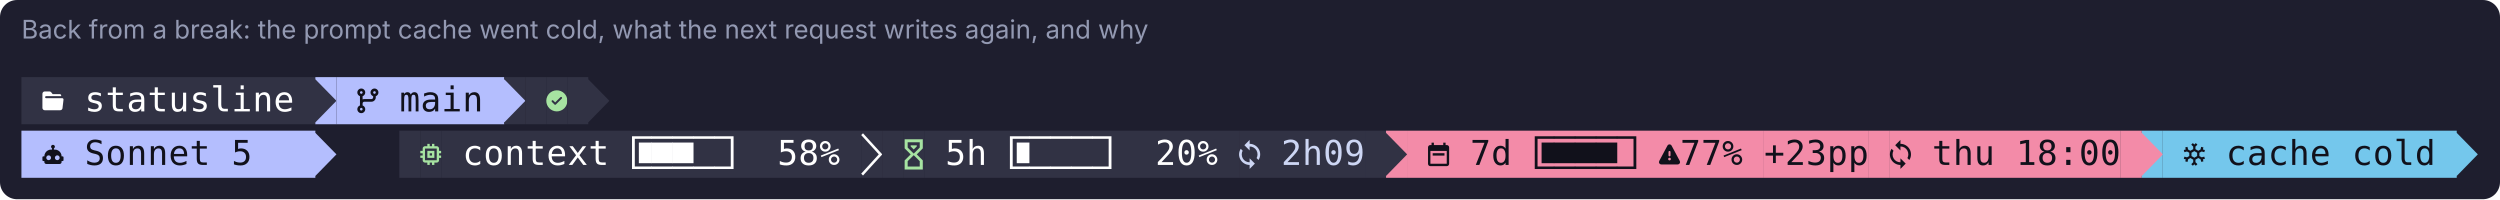
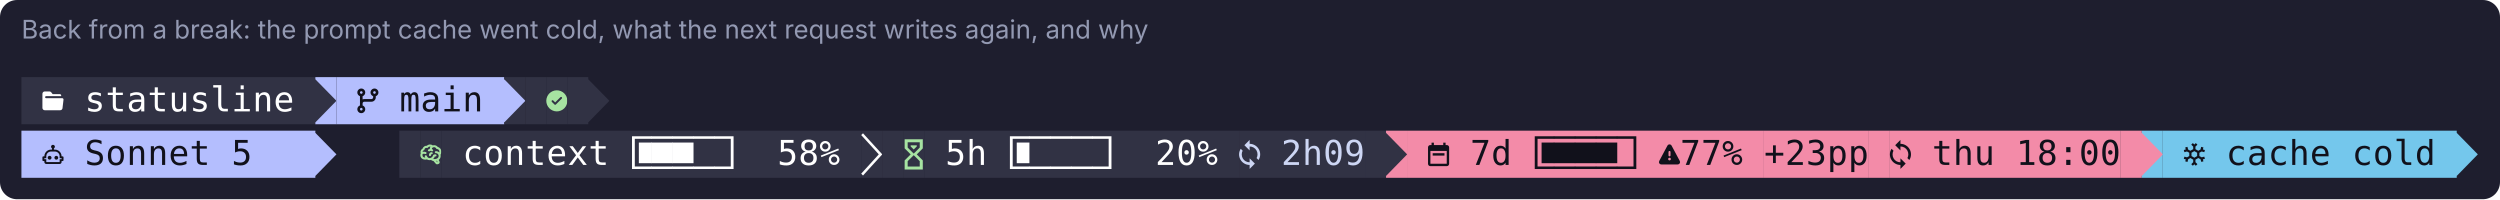
<svg xmlns="http://www.w3.org/2000/svg" width="1167" height="93" viewBox="0 0 1167 93" role="img" aria-label="Back from a break: the prompt cache went cold, what the next request writes again, and why">
  <rect width="1167" height="93" rx="8" fill="#1e1e2e" />
  <text x="10" y="18" font-family="-apple-system,Segoe UI,system-ui,sans-serif" font-size="12" fill="#9399b2">Back from a break: the prompt cache went cold, what the next request writes again, and why</text>
  <rect x="10.00" y="36" width="137.20" height="22" fill="rgb(49,50,68)" />
  <path d="M133 1134H400Q466 1134 507 1080L576 989Q582 981 591 981H991Q1022 981 1045 959Q1068 936 1067 905V867H210Q187 867 170.0 850.0Q153 833 153 810Q153 786 170.0 769.0Q187 752 210 752H1123Q1154 752 1177 730Q1200 707 1199 676Q1199 670 1199 667L1144 200Q1144 144 1105.0 105.0Q1066 66 1010 66H133Q78 66 39.0 105.0Q0 144 0 200V1000Q0 1056 39.0 1095.0Q78 1134 133 1134Z" fill="rgb(255,255,255)" transform="translate(19.80 52.00) scale(0.00821 -0.00821)" />
  <text x="44.30" y="52" text-anchor="middle" font-family="ui-monospace,SFMono-Regular,Menlo,Consolas,monospace" font-size="16" fill="rgb(255,255,255)">s</text>
  <text x="54.10" y="52" text-anchor="middle" font-family="ui-monospace,SFMono-Regular,Menlo,Consolas,monospace" font-size="16" fill="rgb(255,255,255)">t</text>
  <text x="63.90" y="52" text-anchor="middle" font-family="ui-monospace,SFMono-Regular,Menlo,Consolas,monospace" font-size="16" fill="rgb(255,255,255)">a</text>
  <text x="73.70" y="52" text-anchor="middle" font-family="ui-monospace,SFMono-Regular,Menlo,Consolas,monospace" font-size="16" fill="rgb(255,255,255)">t</text>
  <text x="83.50" y="52" text-anchor="middle" font-family="ui-monospace,SFMono-Regular,Menlo,Consolas,monospace" font-size="16" fill="rgb(255,255,255)">u</text>
  <text x="93.30" y="52" text-anchor="middle" font-family="ui-monospace,SFMono-Regular,Menlo,Consolas,monospace" font-size="16" fill="rgb(255,255,255)">s</text>
  <text x="103.10" y="52" text-anchor="middle" font-family="ui-monospace,SFMono-Regular,Menlo,Consolas,monospace" font-size="16" fill="rgb(255,255,255)">l</text>
  <text x="112.90" y="52" text-anchor="middle" font-family="ui-monospace,SFMono-Regular,Menlo,Consolas,monospace" font-size="16" fill="rgb(255,255,255)">i</text>
  <text x="122.70" y="52" text-anchor="middle" font-family="ui-monospace,SFMono-Regular,Menlo,Consolas,monospace" font-size="16" fill="rgb(255,255,255)">n</text>
  <text x="132.50" y="52" text-anchor="middle" font-family="ui-monospace,SFMono-Regular,Menlo,Consolas,monospace" font-size="16" fill="rgb(255,255,255)">e</text>
  <rect x="147.20" y="36" width="9.80" height="22" fill="rgb(180,190,254)" />
  <path d="M-72 1812H13L1200 602L13 -612H-72Z" fill="rgb(49,50,68)" transform="translate(147.20 52.00) scale(0.00821 -0.00821)" />
  <rect x="157.00" y="36" width="78.40" height="22" fill="rgb(180,190,254)" />
  <path d="M750 1076Q750 1168 816.0 1234.0Q882 1300 975.0 1300.0Q1068 1300 1134.0 1234.0Q1200 1168 1200 1076Q1200 1004 1158 944Q1116 886 1049 864V800Q1049 698 976 624Q903 550 800 550H400Q359 550 329 522Q299 492 300 450V338Q366 314 408.0 256.0Q450 198 450 126Q450 32 384.0 -34.0Q318 -100 225 -100Q132 -100 66 -34Q0 32 0 126Q0 198 42.0 256.0Q84 314 150 338V864Q84 888 42.0 946.0Q0 1004 0 1076Q0 1168 66.0 1234.0Q132 1300 225.0 1300.0Q318 1300 384.0 1234.0Q450 1168 450 1076Q450 1004 408.0 946.0Q366 888 300 864V680Q348 700 400 700H800Q841 700 871.0 730.0Q901 760 900 800V864Q834 888 792.0 946.0Q750 1004 750 1076ZM225 1000Q255 1000 277.0 1022.0Q299 1044 300 1076Q300 1106 278.0 1128.0Q256 1150 225.0 1150.0Q194 1150 172.0 1128.0Q150 1106 150.0 1075.0Q150 1044 172.0 1022.0Q194 1000 225 1000ZM975 1000Q1005 1000 1027.0 1022.0Q1049 1044 1049.0 1075.0Q1049 1106 1028 1128Q1006 1150 975.0 1150.0Q944 1150 922.0 1128.0Q900 1106 900.0 1075.0Q900 1044 922.0 1022.0Q944 1000 975 1000ZM225 50Q255 50 277 72Q299 94 300 126Q300 156 278.0 178.0Q256 200 225.0 200.0Q194 200 172.0 178.0Q150 156 150.0 125.0Q150 94 172.0 72.0Q194 50 225 50Z" fill="rgb(17,17,27)" transform="translate(166.80 52.00) scale(0.00821 -0.00821)" />
  <text x="191.30" y="52" text-anchor="middle" font-family="ui-monospace,SFMono-Regular,Menlo,Consolas,monospace" font-size="16" fill="rgb(17,17,27)">m</text>
  <text x="201.10" y="52" text-anchor="middle" font-family="ui-monospace,SFMono-Regular,Menlo,Consolas,monospace" font-size="16" fill="rgb(17,17,27)">a</text>
  <text x="210.90" y="52" text-anchor="middle" font-family="ui-monospace,SFMono-Regular,Menlo,Consolas,monospace" font-size="16" fill="rgb(17,17,27)">i</text>
  <text x="220.70" y="52" text-anchor="middle" font-family="ui-monospace,SFMono-Regular,Menlo,Consolas,monospace" font-size="16" fill="rgb(17,17,27)">n</text>
  <rect x="235.40" y="36" width="9.80" height="22" fill="rgb(49,50,68)" />
  <path d="M-72 1812H13L1200 602L13 -612H-72Z" fill="rgb(180,190,254)" transform="translate(235.40 52.00) scale(0.00821 -0.00821)" />
  <rect x="245.20" y="36" width="9.80" height="22" fill="rgb(49,50,68)" />
  <rect x="255.00" y="36" width="9.80" height="22" fill="rgb(49,50,68)" />
  <path d="M832 1152Q943 1104 1024 1024Q1104 944 1152.0 833.0Q1200 722 1199 600Q1199 478 1152 367Q1104 256 1024.0 176.0Q944 96 832 48Q722 0 600.0 0.0Q478 0 367.0 48.0Q256 96 176.0 176.0Q96 256 48.0 367.0Q0 478 0.0 600.0Q0 722 48.0 833.0Q96 944 176.0 1024.0Q256 1104 367.0 1152.0Q478 1200 600.0 1200.0Q722 1200 832 1152ZM883 729Q898 745 898 767Q898 790 881.0 807.0Q864 824 842 823Q820 823 803 808L506 511L396 621Q380 636 357.0 636.0Q334 636 318 620Q301 603 301 580Q301 558 316 542L466 391Q483 374 506 375Q529 375 546 391Z" fill="rgb(166,227,161)" transform="translate(255.00 52.00) scale(0.00821 -0.00821)" />
  <rect x="264.80" y="36" width="9.80" height="22" fill="rgb(49,50,68)" />
  <path d="M-72 1812H13L1200 602L13 -612H-72Z" fill="rgb(49,50,68)" transform="translate(274.60 52.00) scale(0.00821 -0.00821)" />
  <rect x="10.00" y="61" width="137.20" height="22" fill="rgb(180,190,254)" />
-   <path d="M600 1144Q646 1144 678.0 1112.0Q710 1080 710 1037Q710 1006 694.0 980.5Q678 955 654 943V874H710Q812 874 900.0 821.5Q988 769 1039.0 682.0Q1090 595 1090 490H1144Q1166 490 1183.0 475.0Q1200 460 1200 437V274Q1200 251 1183.0 235.5Q1166 220 1144 220H1090V164Q1090 120 1058.0 88.0Q1026 56 980 56H220Q174 56 142.0 88.0Q110 120 110 164V220H56Q34 220 17.0 235.0Q0 250 0 274V437Q0 460 16.0 475.0Q32 490 56 490H110Q110 595 161.0 682.0Q212 769 300.0 821.5Q388 874 490 874H546V943Q522 956 506.0 981.0Q490 1006 490 1037Q490 1081 522.0 1112.5Q554 1144 600 1144ZM354 546Q298 546 259.0 505.5Q220 465 220.0 409.0Q220 353 259.0 313.5Q298 274 354.0 274.0Q410 274 450.0 313.5Q490 353 490.0 409.0Q490 465 450.0 505.5Q410 546 354 546ZM846 546Q790 546 750.0 505.5Q710 465 710.0 409.0Q710 353 749.0 313.5Q788 274 844.0 274.0Q900 274 940.0 313.5Q980 353 980.0 409.0Q980 465 941.0 505.5Q902 546 846 546Z" fill="rgb(17,17,27)" transform="translate(19.80 77.00) scale(0.00821 -0.00821)" />
+   <path d="M898 409Q898 365 866.0 333.5Q834 302 790.0 302.0Q746 302 714.0 333.5Q682 365 682.0 410.0Q682 455 714.0 486.5Q746 518 790.0 518.0Q834 518 866.0 486.5Q898 455 898 409ZM408 518Q364 518 332.0 486.5Q300 455 300.0 410.0Q300 365 333.0 333.5Q366 302 410.0 302.0Q454 302 486.0 333.5Q518 365 518.0 410.0Q518 455 486.0 486.5Q454 518 408 518ZM1200 437V274Q1200 251 1183.0 235.5Q1166 220 1144 220H1090V164Q1090 120 1058.0 88.0Q1026 56 980 56H220Q174 56 142.0 88.0Q110 120 110 164V220H56Q34 220 17.0 235.0Q0 250 0 274V437Q0 460 16.0 475.0Q32 490 56 490H110Q110 595 161.0 683.0Q212 771 300.0 822.5Q388 874 490 874H546V943Q522 956 506.0 981.0Q490 1006 490 1037Q490 1081 522.0 1112.5Q554 1144 600.0 1144.0Q646 1144 678.0 1112.0Q710 1080 710 1037Q710 1006 694.0 980.5Q678 955 654 943V874H710Q812 874 900.0 822.5Q988 771 1039.0 683.0Q1090 595 1090 490H1144Q1166 490 1183.0 475.0Q1200 460 1200 437ZM1090 384H980V490Q980 564 944.0 627.0Q908 690 846.0 727.0Q784 764 710 764H490Q416 764 353.0 727.0Q290 690 255.0 627.5Q220 565 220 490V384H110V327H220V164H980V327H1090Z" fill="rgb(17,17,27)" transform="translate(19.80 77.00) scale(0.00821 -0.00821)" />
  <text x="44.30" y="77" text-anchor="middle" font-family="ui-monospace,SFMono-Regular,Menlo,Consolas,monospace" font-size="16" fill="rgb(17,17,27)">S</text>
  <text x="54.10" y="77" text-anchor="middle" font-family="ui-monospace,SFMono-Regular,Menlo,Consolas,monospace" font-size="16" fill="rgb(17,17,27)">o</text>
  <text x="63.90" y="77" text-anchor="middle" font-family="ui-monospace,SFMono-Regular,Menlo,Consolas,monospace" font-size="16" fill="rgb(17,17,27)">n</text>
  <text x="73.70" y="77" text-anchor="middle" font-family="ui-monospace,SFMono-Regular,Menlo,Consolas,monospace" font-size="16" fill="rgb(17,17,27)">n</text>
  <text x="83.50" y="77" text-anchor="middle" font-family="ui-monospace,SFMono-Regular,Menlo,Consolas,monospace" font-size="16" fill="rgb(17,17,27)">e</text>
  <text x="93.30" y="77" text-anchor="middle" font-family="ui-monospace,SFMono-Regular,Menlo,Consolas,monospace" font-size="16" fill="rgb(17,17,27)">t</text>
  <text x="112.90" y="77" text-anchor="middle" font-family="ui-monospace,SFMono-Regular,Menlo,Consolas,monospace" font-size="16" fill="rgb(17,17,27)">5</text>
  <path d="M-72 1812H13L1200 602L13 -612H-72Z" fill="rgb(180,190,254)" transform="translate(147.20 77.00) scale(0.00821 -0.00821)" />
  <rect x="186.40" y="61" width="9.80" height="22" fill="rgb(49,50,68)" />
  <rect x="196.20" y="61" width="9.80" height="22" fill="rgb(49,50,68)" />
-   <path d="M935 266H265V935H935ZM1200 666V800H1065V935Q1065 988 1026.0 1027.0Q987 1066 935 1066H800Q800 1065 800 1200H665V1066H534Q534 1065 534 1200H400V1066H265Q212 1066 173.5 1027.0Q135 988 135 935V800H0V666H135V534H0Q0 535 0 401H135V266Q135 213 174.0 174.0Q213 135 265 135H400V0H534V135H665V0H800V135H935Q988 135 1026.5 174.0Q1065 213 1065 266V401H1200V534H1065V666ZM665 534H534V666H665ZM800 800H400Q400 801 400 401H800Z" fill="rgb(166,227,161)" transform="translate(196.20 77.00) scale(0.00821 -0.00821)" />
+   <path d="M1156 519Q1159 450 1130.0 388.5Q1101 327 1046 286L1090 201Q1112 157 1094.0 114.0Q1076 71 1032 55L986 41Q972 35 952 36Q905 36 875 74L752 220Q673 234 609 283Q565 272 521 272Q442 272 375 316Q328 302 280 305Q211 302 146.5 331.0Q82 360 43.5 416.5Q5 473 2 541Q-4 607 24 665Q-3 734 19 802Q52 887 134 934Q159 1008 223.0 1052.5Q287 1097 368 1091Q439 1157 535.0 1164.0Q631 1171 708 1113Q746 1124 785 1124Q846 1124 899.0 1099.0Q952 1074 991 1027Q1079 1002 1138.0 931.0Q1197 860 1200 767Q1206 665 1150 582Q1156 549 1156 519ZM862 602Q889 599 905.5 581.5Q922 564 922.0 539.0Q922 514 905.5 497.5Q889 481 864 481H826Q799 399 732 346L776 333Q960 336 1018 424Q1048 471 1043 522V525Q1040 586 993.5 629.5Q947 673 884 670Q862 670 844.0 686.5Q826 703 826.0 728.0Q826 753 844.0 769.5Q862 786 884 786Q997 783 1082 711Q1085 736 1084 764Q1081 825 1048 860Q1007 901 917 913Q892 971 846 995Q808 1017 760 1009Q719 1001 689.0 978.5Q659 956 659 934Q659 926 664.5 909.5Q670 893 673 890Q698 890 715.0 873.5Q732 857 732.0 832.5Q732 808 714.5 790.0Q697 772 673 772Q626 775 590 805Q549 778 497 772Q472 772 452.5 787.0Q433 802 431.5 825.5Q430 849 445.5 868.0Q461 887 486 890Q503 893 516 898Q541 912 541 934Q541 995 579 1042Q491 1064 409 965Q327 979 288.0 958.0Q249 937 225 852Q178 830 161 811Q136 789 128 747Q224 766 315 734Q337 726 348.0 704.0Q359 682 351.0 658.5Q343 635 321.0 625.0Q299 615 274 624Q208 651 140 626Q129 615 123 594Q123 580 123.0 549.5Q123 519 138.0 490.5Q153 462 181 445Q228 420 280 421Q269 443 259.0 467.5Q249 492 260.5 515.5Q272 539 295.0 547.0Q318 555 341.5 544.0Q365 533 373 509Q390 459 431.0 426.0Q472 393 527 387Q588 390 637.0 424.5Q686 459 714 514Q722 569 766 588Q796 602 862 602ZM980 162 944 239 903 231Q902 231 960 157ZM708 668Q708 690 693.0 708.0Q678 726 653 728Q590 731 541 690Q489 635 491 561Q491 536 509.0 519.5Q527 503 551.5 503.0Q576 503 592.5 519.5Q609 536 609.0 560.5Q609 585 623 605Q634 613 647 613Q672 613 690.0 628.0Q708 643 708 668Z" fill="rgb(166,227,161)" transform="translate(196.20 77.00) scale(0.00821 -0.00821)" />
  <rect x="206.00" y="61" width="196.00" height="22" fill="rgb(49,50,68)" />
  <text x="220.70" y="77" text-anchor="middle" font-family="ui-monospace,SFMono-Regular,Menlo,Consolas,monospace" font-size="16" fill="rgb(255,255,255)">c</text>
  <text x="230.50" y="77" text-anchor="middle" font-family="ui-monospace,SFMono-Regular,Menlo,Consolas,monospace" font-size="16" fill="rgb(255,255,255)">o</text>
  <text x="240.30" y="77" text-anchor="middle" font-family="ui-monospace,SFMono-Regular,Menlo,Consolas,monospace" font-size="16" fill="rgb(255,255,255)">n</text>
  <text x="250.10" y="77" text-anchor="middle" font-family="ui-monospace,SFMono-Regular,Menlo,Consolas,monospace" font-size="16" fill="rgb(255,255,255)">t</text>
  <text x="259.90" y="77" text-anchor="middle" font-family="ui-monospace,SFMono-Regular,Menlo,Consolas,monospace" font-size="16" fill="rgb(255,255,255)">e</text>
  <text x="269.70" y="77" text-anchor="middle" font-family="ui-monospace,SFMono-Regular,Menlo,Consolas,monospace" font-size="16" fill="rgb(255,255,255)">x</text>
  <text x="279.50" y="77" text-anchor="middle" font-family="ui-monospace,SFMono-Regular,Menlo,Consolas,monospace" font-size="16" fill="rgb(255,255,255)">t</text>
  <path d="M1210 -88V-231H100V1631H1210V1486H259V-88ZM489 1274H1210V100H489Z" fill="rgb(255,255,255)" transform="translate(294.20 77.00) scale(0.00821 -0.00821)" />
  <path d="M-10 1631H1210V1486H-10ZM-10 1274H1210V100H-10ZM-10 -88H1210V-231H-10Z" fill="rgb(255,255,255)" transform="translate(304.00 77.00) scale(0.00821 -0.00821)" />
  <path d="M-10 1631H1210V1486H-10ZM-10 1274H1210V100H-10ZM-10 -88H1210V-231H-10Z" fill="rgb(255,255,255)" transform="translate(313.80 77.00) scale(0.00821 -0.00821)" />
  <path d="M-10 1631H1210V1486H-10ZM-10 -88H1210V-231H-10Z" fill="rgb(255,255,255)" transform="translate(323.60 77.00) scale(0.00821 -0.00821)" />
  <path d="M-10.0 -88.0V-231.0H1100.0V1631.0H-10.0V1486.0H941.0V-88.0Z" fill="rgb(255,255,255)" transform="translate(333.40 77.00) scale(0.00821 -0.00821)" />
  <text x="367.70" y="77" text-anchor="middle" font-family="ui-monospace,SFMono-Regular,Menlo,Consolas,monospace" font-size="16" fill="rgb(255,255,255)">5</text>
  <text x="377.50" y="77" text-anchor="middle" font-family="ui-monospace,SFMono-Regular,Menlo,Consolas,monospace" font-size="16" fill="rgb(255,255,255)">8</text>
  <text x="387.30" y="77" text-anchor="middle" font-family="ui-monospace,SFMono-Regular,Menlo,Consolas,monospace" font-size="16" fill="rgb(255,255,255)">%</text>
  <rect x="402.00" y="61" width="9.80" height="22" fill="rgb(49,50,68)" />
  <path d="M0 1700 104 1800 1199 602 104 -600 0 -496 1000 602Z" fill="rgb(255,255,255)" transform="translate(402.00 77.00) scale(0.00821 -0.00821)" />
  <rect x="411.80" y="61" width="9.80" height="22" fill="rgb(49,50,68)" />
  <rect x="421.60" y="61" width="9.80" height="22" fill="rgb(49,50,68)" />
  <path d="M84 1459H1116V943L774 600Q772 600 1116 258V-259H84V258L426 600Q428 600 84 943ZM942 214 600 556 256 214V-89H942ZM600 645 942 988V1291H256V988ZM426 1117H774V1053L600 879L426 1053Z" fill="rgb(166,227,161)" transform="translate(421.60 77.00) scale(0.00821 -0.00821)" />
  <rect x="431.40" y="61" width="147.00" height="22" fill="rgb(49,50,68)" />
  <text x="446.10" y="77" text-anchor="middle" font-family="ui-monospace,SFMono-Regular,Menlo,Consolas,monospace" font-size="16" fill="rgb(255,255,255)">5</text>
  <text x="455.90" y="77" text-anchor="middle" font-family="ui-monospace,SFMono-Regular,Menlo,Consolas,monospace" font-size="16" fill="rgb(255,255,255)">h</text>
  <path d="M1210 -88V-231H100V1631H1210V1486H259V-88ZM489 1274H1210V100H489Z" fill="rgb(255,255,255)" transform="translate(470.60 77.00) scale(0.00821 -0.00821)" />
  <path d="M-10 1631H1210V1486H-10ZM-10 -88H1210V-231H-10Z" fill="rgb(255,255,255)" transform="translate(480.40 77.00) scale(0.00821 -0.00821)" />
  <path d="M-10 1631H1210V1486H-10ZM-10 -88H1210V-231H-10Z" fill="rgb(255,255,255)" transform="translate(490.20 77.00) scale(0.00821 -0.00821)" />
  <path d="M-10 1631H1210V1486H-10ZM-10 -88H1210V-231H-10Z" fill="rgb(255,255,255)" transform="translate(500.00 77.00) scale(0.00821 -0.00821)" />
  <path d="M-10.0 -88.0V-231.0H1100.0V1631.0H-10.0V1486.0H941.0V-88.0Z" fill="rgb(255,255,255)" transform="translate(509.80 77.00) scale(0.00821 -0.00821)" />
  <text x="544.10" y="77" text-anchor="middle" font-family="ui-monospace,SFMono-Regular,Menlo,Consolas,monospace" font-size="16" fill="rgb(255,255,255)">2</text>
  <text x="553.90" y="77" text-anchor="middle" font-family="ui-monospace,SFMono-Regular,Menlo,Consolas,monospace" font-size="16" fill="rgb(255,255,255)">0</text>
  <text x="563.70" y="77" text-anchor="middle" font-family="ui-monospace,SFMono-Regular,Menlo,Consolas,monospace" font-size="16" fill="rgb(255,255,255)">%</text>
  <rect x="578.40" y="61" width="58.80" height="22" fill="rgb(49,50,68)" />
  <path d="M600 151Q477 151 373.5 210.5Q270 270 211.0 373.5Q152 477 152 600Q152 712 204 811L95 920Q0 773 0 600Q0 439 81.0 300.0Q162 161 300.5 80.5Q439 0 600 0V-225L899 77L600 376ZM600 1201V1425L302 1123L600 825V1050Q723 1050 826.5 990.0Q930 930 989.5 826.5Q1049 723 1049 600Q1049 488 996 390L1105 281Q1200 428 1200 600Q1200 761 1119.5 899.5Q1039 1038 900.0 1119.5Q761 1201 600 1201Z" fill="rgb(205,214,244)" transform="translate(578.40 77.00) scale(0.00821 -0.00821)" />
  <text x="602.90" y="77" text-anchor="middle" font-family="ui-monospace,SFMono-Regular,Menlo,Consolas,monospace" font-size="16" fill="rgb(205,214,244)">2</text>
  <text x="612.70" y="77" text-anchor="middle" font-family="ui-monospace,SFMono-Regular,Menlo,Consolas,monospace" font-size="16" fill="rgb(205,214,244)">h</text>
  <text x="622.50" y="77" text-anchor="middle" font-family="ui-monospace,SFMono-Regular,Menlo,Consolas,monospace" font-size="16" fill="rgb(205,214,244)">0</text>
  <text x="632.30" y="77" text-anchor="middle" font-family="ui-monospace,SFMono-Regular,Menlo,Consolas,monospace" font-size="16" fill="rgb(205,214,244)">9</text>
  <rect x="637.20" y="61" width="9.80" height="22" fill="rgb(49,50,68)" />
  <rect x="647.00" y="61" width="9.80" height="22" fill="rgb(243,139,168)" />
  <path d="M-72 1812H13L1200 602L13 -612H-72Z" fill="rgb(49,50,68)" transform="translate(647.00 77.00) scale(0.00821 -0.00821)" />
  <rect x="656.80" y="61" width="166.60" height="22" fill="rgb(243,139,168)" />
  <path d="M200 1268H334V1132H866V1268Q865 1268 999 1268V1132H1065Q1122 1132 1161.0 1093.0Q1200 1054 1200 998V68Q1200 10 1161.0 -29.0Q1122 -68 1065 -68H135Q78 -68 39.0 -29.0Q0 10 0 68V998Q0 1056 39.0 1094.0Q78 1132 135 1132H200ZM135 798V68H1065V798ZM265 668H935V532H265Z" fill="rgb(17,17,27)" transform="translate(666.60 77.00) scale(0.00821 -0.00821)" />
  <text x="691.10" y="77" text-anchor="middle" font-family="ui-monospace,SFMono-Regular,Menlo,Consolas,monospace" font-size="16" fill="rgb(17,17,27)">7</text>
  <text x="700.90" y="77" text-anchor="middle" font-family="ui-monospace,SFMono-Regular,Menlo,Consolas,monospace" font-size="16" fill="rgb(17,17,27)">d</text>
  <path d="M1210 -88V-231H100V1631H1210V1486H259V-88ZM489 1274H1210V100H489Z" fill="rgb(17,17,27)" transform="translate(715.60 77.00) scale(0.00821 -0.00821)" />
  <path d="M-10 1631H1210V1486H-10ZM-10 1274H1210V100H-10ZM-10 -88H1210V-231H-10Z" fill="rgb(17,17,27)" transform="translate(725.40 77.00) scale(0.00821 -0.00821)" />
  <path d="M-10 1631H1210V1486H-10ZM-10 1274H1210V100H-10ZM-10 -88H1210V-231H-10Z" fill="rgb(17,17,27)" transform="translate(735.20 77.00) scale(0.00821 -0.00821)" />
  <path d="M-10 1631H1210V1486H-10ZM-10 1274H1210V100H-10ZM-10 -88H1210V-231H-10Z" fill="rgb(17,17,27)" transform="translate(745.00 77.00) scale(0.00821 -0.00821)" />
  <path d="M-10.0 -88.0V-231.0H1100.0V1631.0H-10.0V1486.0H941.0V-88.0Z" fill="rgb(17,17,27)" transform="translate(754.80 77.00) scale(0.00821 -0.00821)" />
  <path d="M482 1099Q507 1145 553 1162Q600 1179 647.0 1162.0Q694 1145 718 1099L1184 226Q1200 196 1200 163Q1200 107 1160 68Q1121 29 1066 29H134Q79 29 39 68Q0 107 0 163Q0 196 16 226ZM560 779Q543 762 543 738V546Q543 522 560 506Q577 489 600.0 489.0Q623 489 640.0 506.0Q657 523 657 546V738Q657 761 640 779Q623 795 600.0 795.0Q577 795 560 779ZM600 412Q569 412 546 390Q523 367 523.0 336.0Q523 305 546.0 282.0Q569 259 600.0 259.0Q631 259 654.0 282.0Q677 305 677.0 336.0Q677 367 654.0 390.0Q631 413 600 412Z" fill="rgb(17,17,27)" transform="translate(774.40 77.00) scale(0.00821 -0.00821)" />
  <text x="789.10" y="77" text-anchor="middle" font-family="ui-monospace,SFMono-Regular,Menlo,Consolas,monospace" font-size="16" fill="rgb(17,17,27)">7</text>
  <text x="798.90" y="77" text-anchor="middle" font-family="ui-monospace,SFMono-Regular,Menlo,Consolas,monospace" font-size="16" fill="rgb(17,17,27)">7</text>
  <text x="808.70" y="77" text-anchor="middle" font-family="ui-monospace,SFMono-Regular,Menlo,Consolas,monospace" font-size="16" fill="rgb(17,17,27)">%</text>
  <rect x="823.40" y="61" width="49.00" height="22" fill="rgb(243,139,168)" />
  <text x="828.30" y="77" text-anchor="middle" font-family="ui-monospace,SFMono-Regular,Menlo,Consolas,monospace" font-size="16" fill="rgb(17,17,27)">+</text>
  <text x="838.10" y="77" text-anchor="middle" font-family="ui-monospace,SFMono-Regular,Menlo,Consolas,monospace" font-size="16" fill="rgb(17,17,27)">2</text>
  <text x="847.90" y="77" text-anchor="middle" font-family="ui-monospace,SFMono-Regular,Menlo,Consolas,monospace" font-size="16" fill="rgb(17,17,27)">3</text>
  <text x="857.70" y="77" text-anchor="middle" font-family="ui-monospace,SFMono-Regular,Menlo,Consolas,monospace" font-size="16" fill="rgb(17,17,27)">p</text>
  <text x="867.50" y="77" text-anchor="middle" font-family="ui-monospace,SFMono-Regular,Menlo,Consolas,monospace" font-size="16" fill="rgb(17,17,27)">p</text>
  <rect x="872.40" y="61" width="9.80" height="22" fill="rgb(243,139,168)" />
  <rect x="882.20" y="61" width="107.80" height="22" fill="rgb(243,139,168)" />
  <path d="M600 151Q477 151 373.5 210.5Q270 270 211.0 373.5Q152 477 152 600Q152 712 204 811L95 920Q0 773 0 600Q0 439 81.0 300.0Q162 161 300.5 80.5Q439 0 600 0V-225L899 77L600 376ZM600 1201V1425L302 1123L600 825V1050Q723 1050 826.5 990.0Q930 930 989.5 826.5Q1049 723 1049 600Q1049 488 996 390L1105 281Q1200 428 1200 600Q1200 761 1119.5 899.5Q1039 1038 900.0 1119.5Q761 1201 600 1201Z" fill="rgb(17,17,27)" transform="translate(882.20 77.00) scale(0.00821 -0.00821)" />
  <text x="906.70" y="77" text-anchor="middle" font-family="ui-monospace,SFMono-Regular,Menlo,Consolas,monospace" font-size="16" fill="rgb(17,17,27)">t</text>
  <text x="916.50" y="77" text-anchor="middle" font-family="ui-monospace,SFMono-Regular,Menlo,Consolas,monospace" font-size="16" fill="rgb(17,17,27)">h</text>
  <text x="926.30" y="77" text-anchor="middle" font-family="ui-monospace,SFMono-Regular,Menlo,Consolas,monospace" font-size="16" fill="rgb(17,17,27)">u</text>
  <text x="945.90" y="77" text-anchor="middle" font-family="ui-monospace,SFMono-Regular,Menlo,Consolas,monospace" font-size="16" fill="rgb(17,17,27)">1</text>
  <text x="955.70" y="77" text-anchor="middle" font-family="ui-monospace,SFMono-Regular,Menlo,Consolas,monospace" font-size="16" fill="rgb(17,17,27)">8</text>
  <text x="965.50" y="77" text-anchor="middle" font-family="ui-monospace,SFMono-Regular,Menlo,Consolas,monospace" font-size="16" fill="rgb(17,17,27)">:</text>
  <text x="975.30" y="77" text-anchor="middle" font-family="ui-monospace,SFMono-Regular,Menlo,Consolas,monospace" font-size="16" fill="rgb(17,17,27)">0</text>
  <text x="985.10" y="77" text-anchor="middle" font-family="ui-monospace,SFMono-Regular,Menlo,Consolas,monospace" font-size="16" fill="rgb(17,17,27)">0</text>
  <rect x="990.00" y="61" width="9.80" height="22" fill="rgb(243,139,168)" />
  <rect x="999.80" y="61" width="9.80" height="22" fill="rgb(116,199,236)" />
  <path d="M-72 1812H13L1200 602L13 -612H-72Z" fill="rgb(243,139,168)" transform="translate(999.80 77.00) scale(0.00821 -0.00821)" />
  <rect x="1009.60" y="61" width="137.20" height="22" fill="rgb(116,199,236)" />
  <path d="M1166 472 1016 434 886 506V694L1016 766L1166 726L1200 850L1085 880L1115 996L988 1030L949 878L822 806L662 898V1044L774 1152L683 1244L598 1162L514 1244L423 1152L535 1044V898L372 806L245 878L206 1030L82 996L112 880L0 850L34 726L181 766L311 694V506L181 434L34 472L0 348L112 318L82 204L209 170L248 322L375 394L535 300V156L423 46L514 -44L598 38L683 -44L774 46L662 156V300L825 394L952 322L994 174L1115 204L1085 318L1197 348ZM438 694 598 786 759 694V506L598 412L438 506Z" fill="rgb(17,17,27)" transform="translate(1019.40 77.00) scale(0.00821 -0.00821)" />
  <text x="1043.90" y="77" text-anchor="middle" font-family="ui-monospace,SFMono-Regular,Menlo,Consolas,monospace" font-size="16" fill="rgb(17,17,27)">c</text>
  <text x="1053.70" y="77" text-anchor="middle" font-family="ui-monospace,SFMono-Regular,Menlo,Consolas,monospace" font-size="16" fill="rgb(17,17,27)">a</text>
  <text x="1063.50" y="77" text-anchor="middle" font-family="ui-monospace,SFMono-Regular,Menlo,Consolas,monospace" font-size="16" fill="rgb(17,17,27)">c</text>
  <text x="1073.30" y="77" text-anchor="middle" font-family="ui-monospace,SFMono-Regular,Menlo,Consolas,monospace" font-size="16" fill="rgb(17,17,27)">h</text>
  <text x="1083.10" y="77" text-anchor="middle" font-family="ui-monospace,SFMono-Regular,Menlo,Consolas,monospace" font-size="16" fill="rgb(17,17,27)">e</text>
  <text x="1102.70" y="77" text-anchor="middle" font-family="ui-monospace,SFMono-Regular,Menlo,Consolas,monospace" font-size="16" fill="rgb(17,17,27)">c</text>
  <text x="1112.50" y="77" text-anchor="middle" font-family="ui-monospace,SFMono-Regular,Menlo,Consolas,monospace" font-size="16" fill="rgb(17,17,27)">o</text>
  <text x="1122.30" y="77" text-anchor="middle" font-family="ui-monospace,SFMono-Regular,Menlo,Consolas,monospace" font-size="16" fill="rgb(17,17,27)">l</text>
  <text x="1132.10" y="77" text-anchor="middle" font-family="ui-monospace,SFMono-Regular,Menlo,Consolas,monospace" font-size="16" fill="rgb(17,17,27)">d</text>
  <path d="M-72 1812H13L1200 602L13 -612H-72Z" fill="rgb(116,199,236)" transform="translate(1146.80 77.00) scale(0.00821 -0.00821)" />
</svg>
